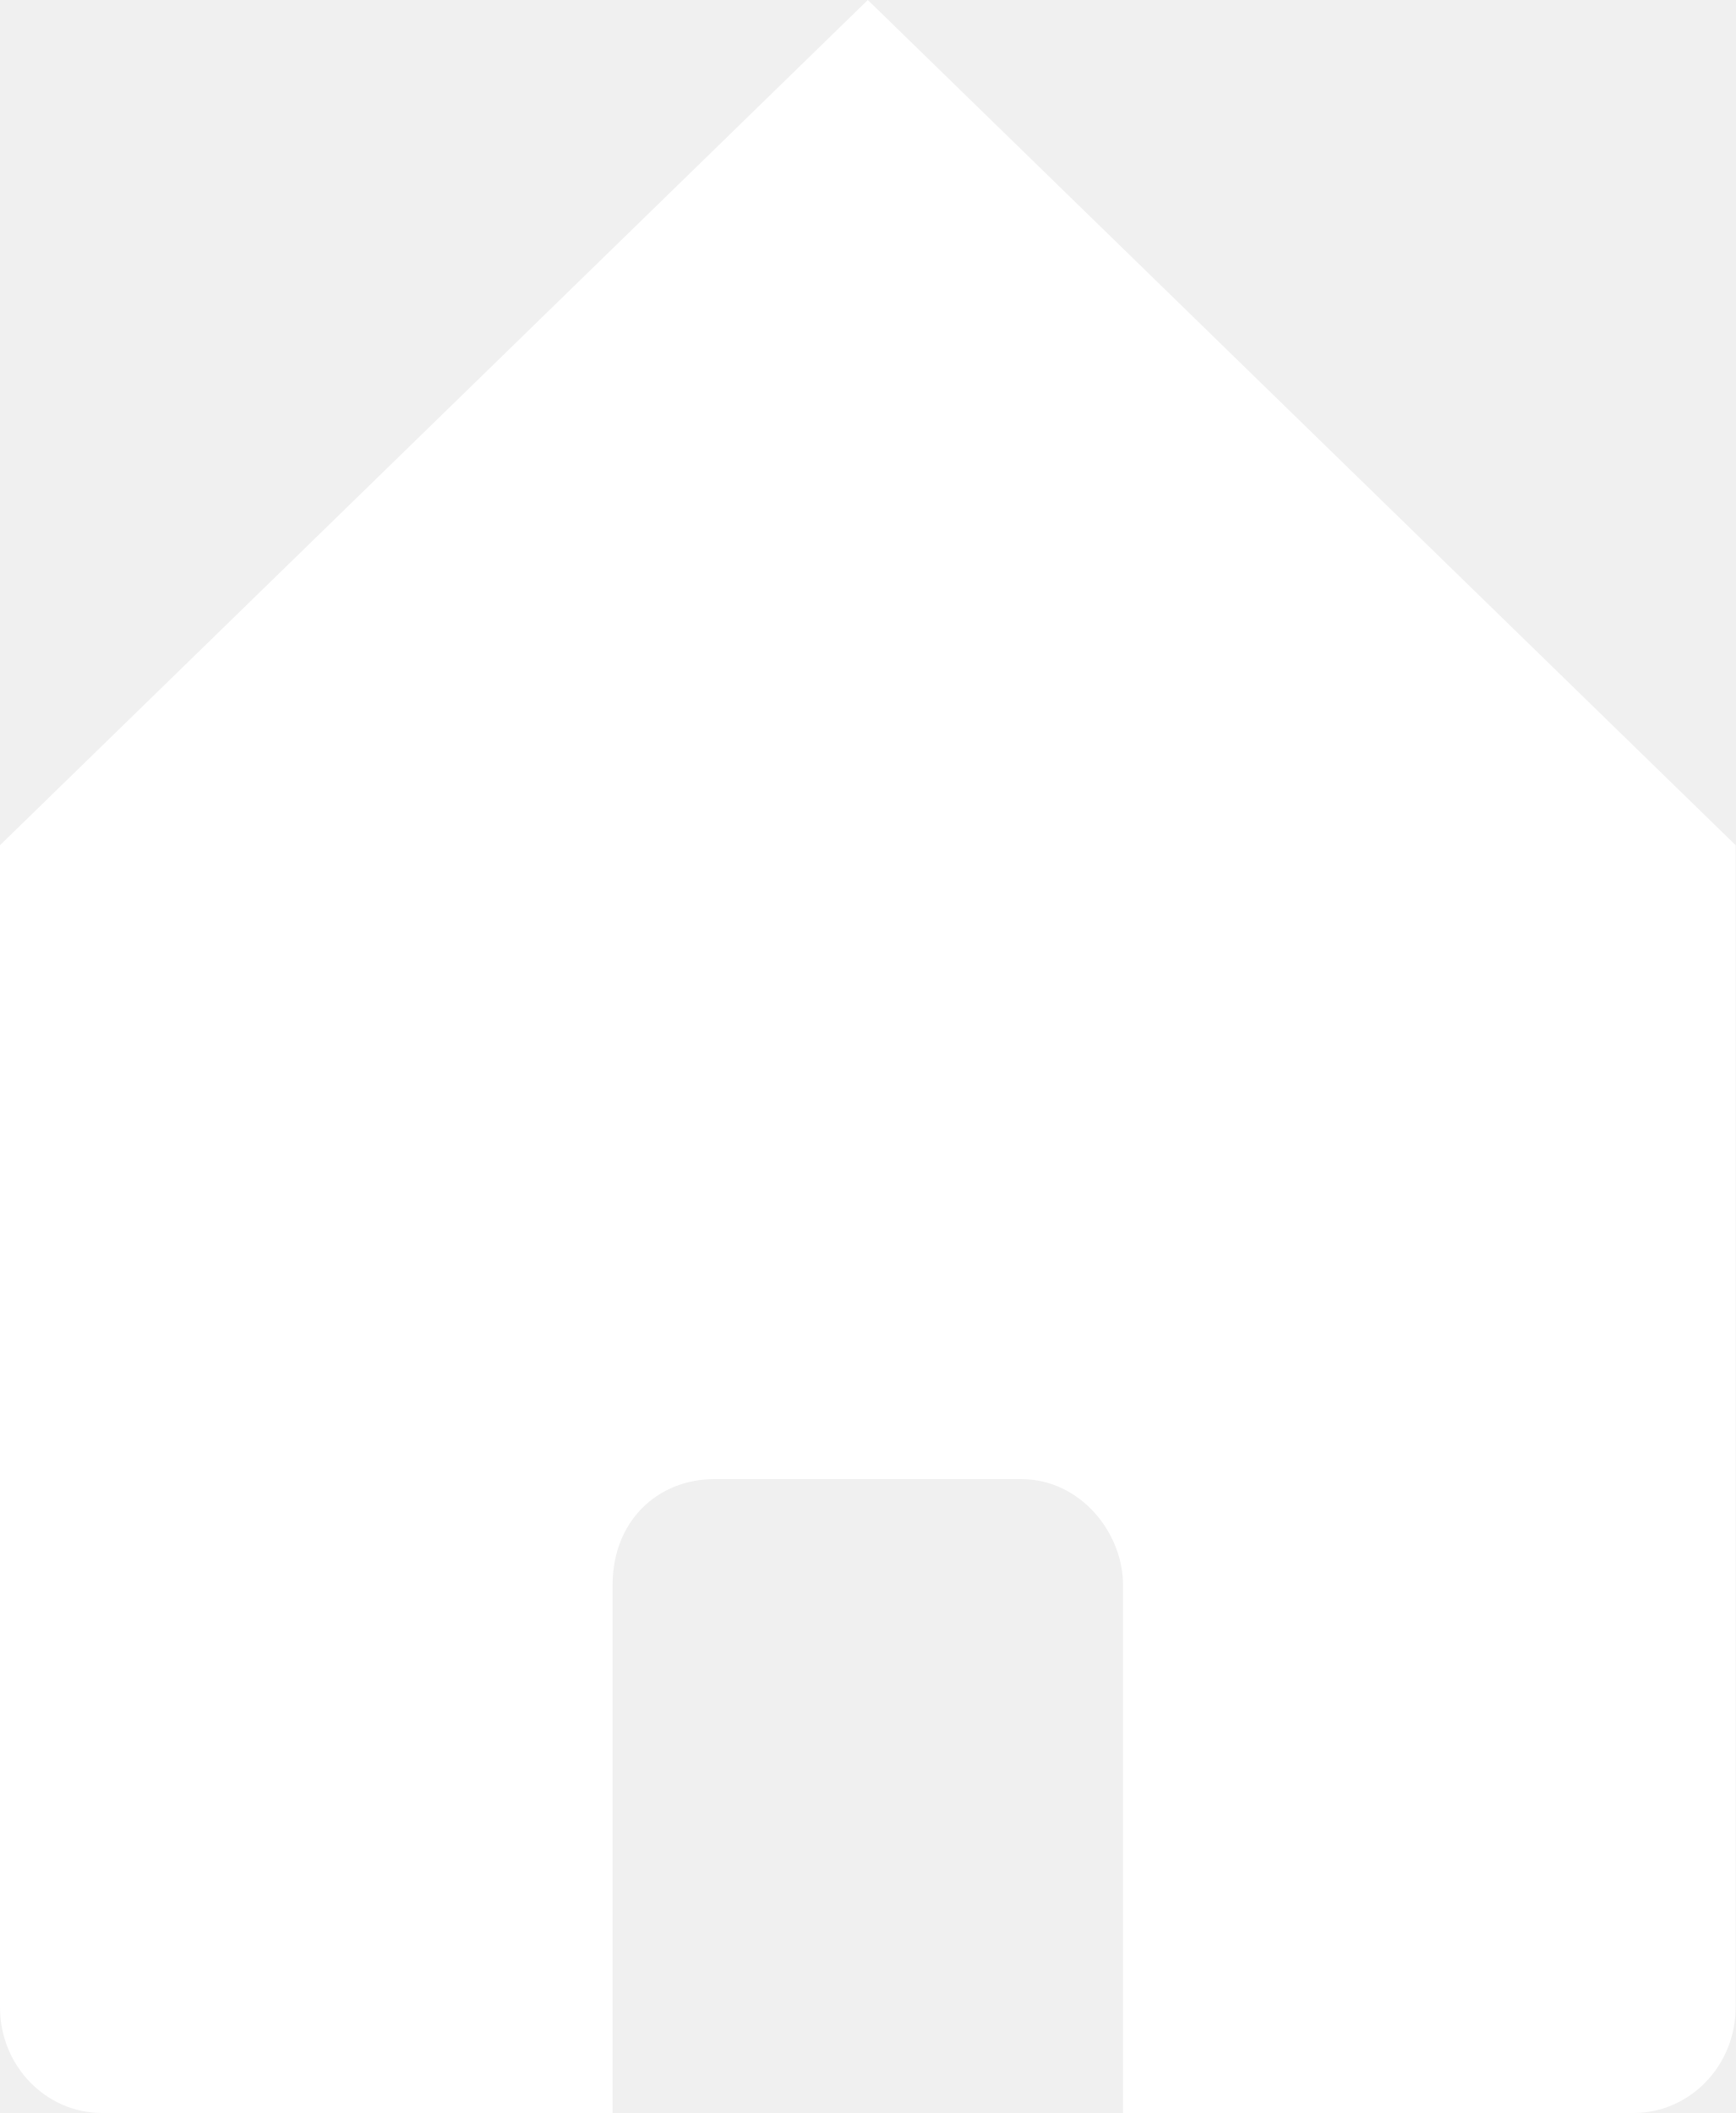
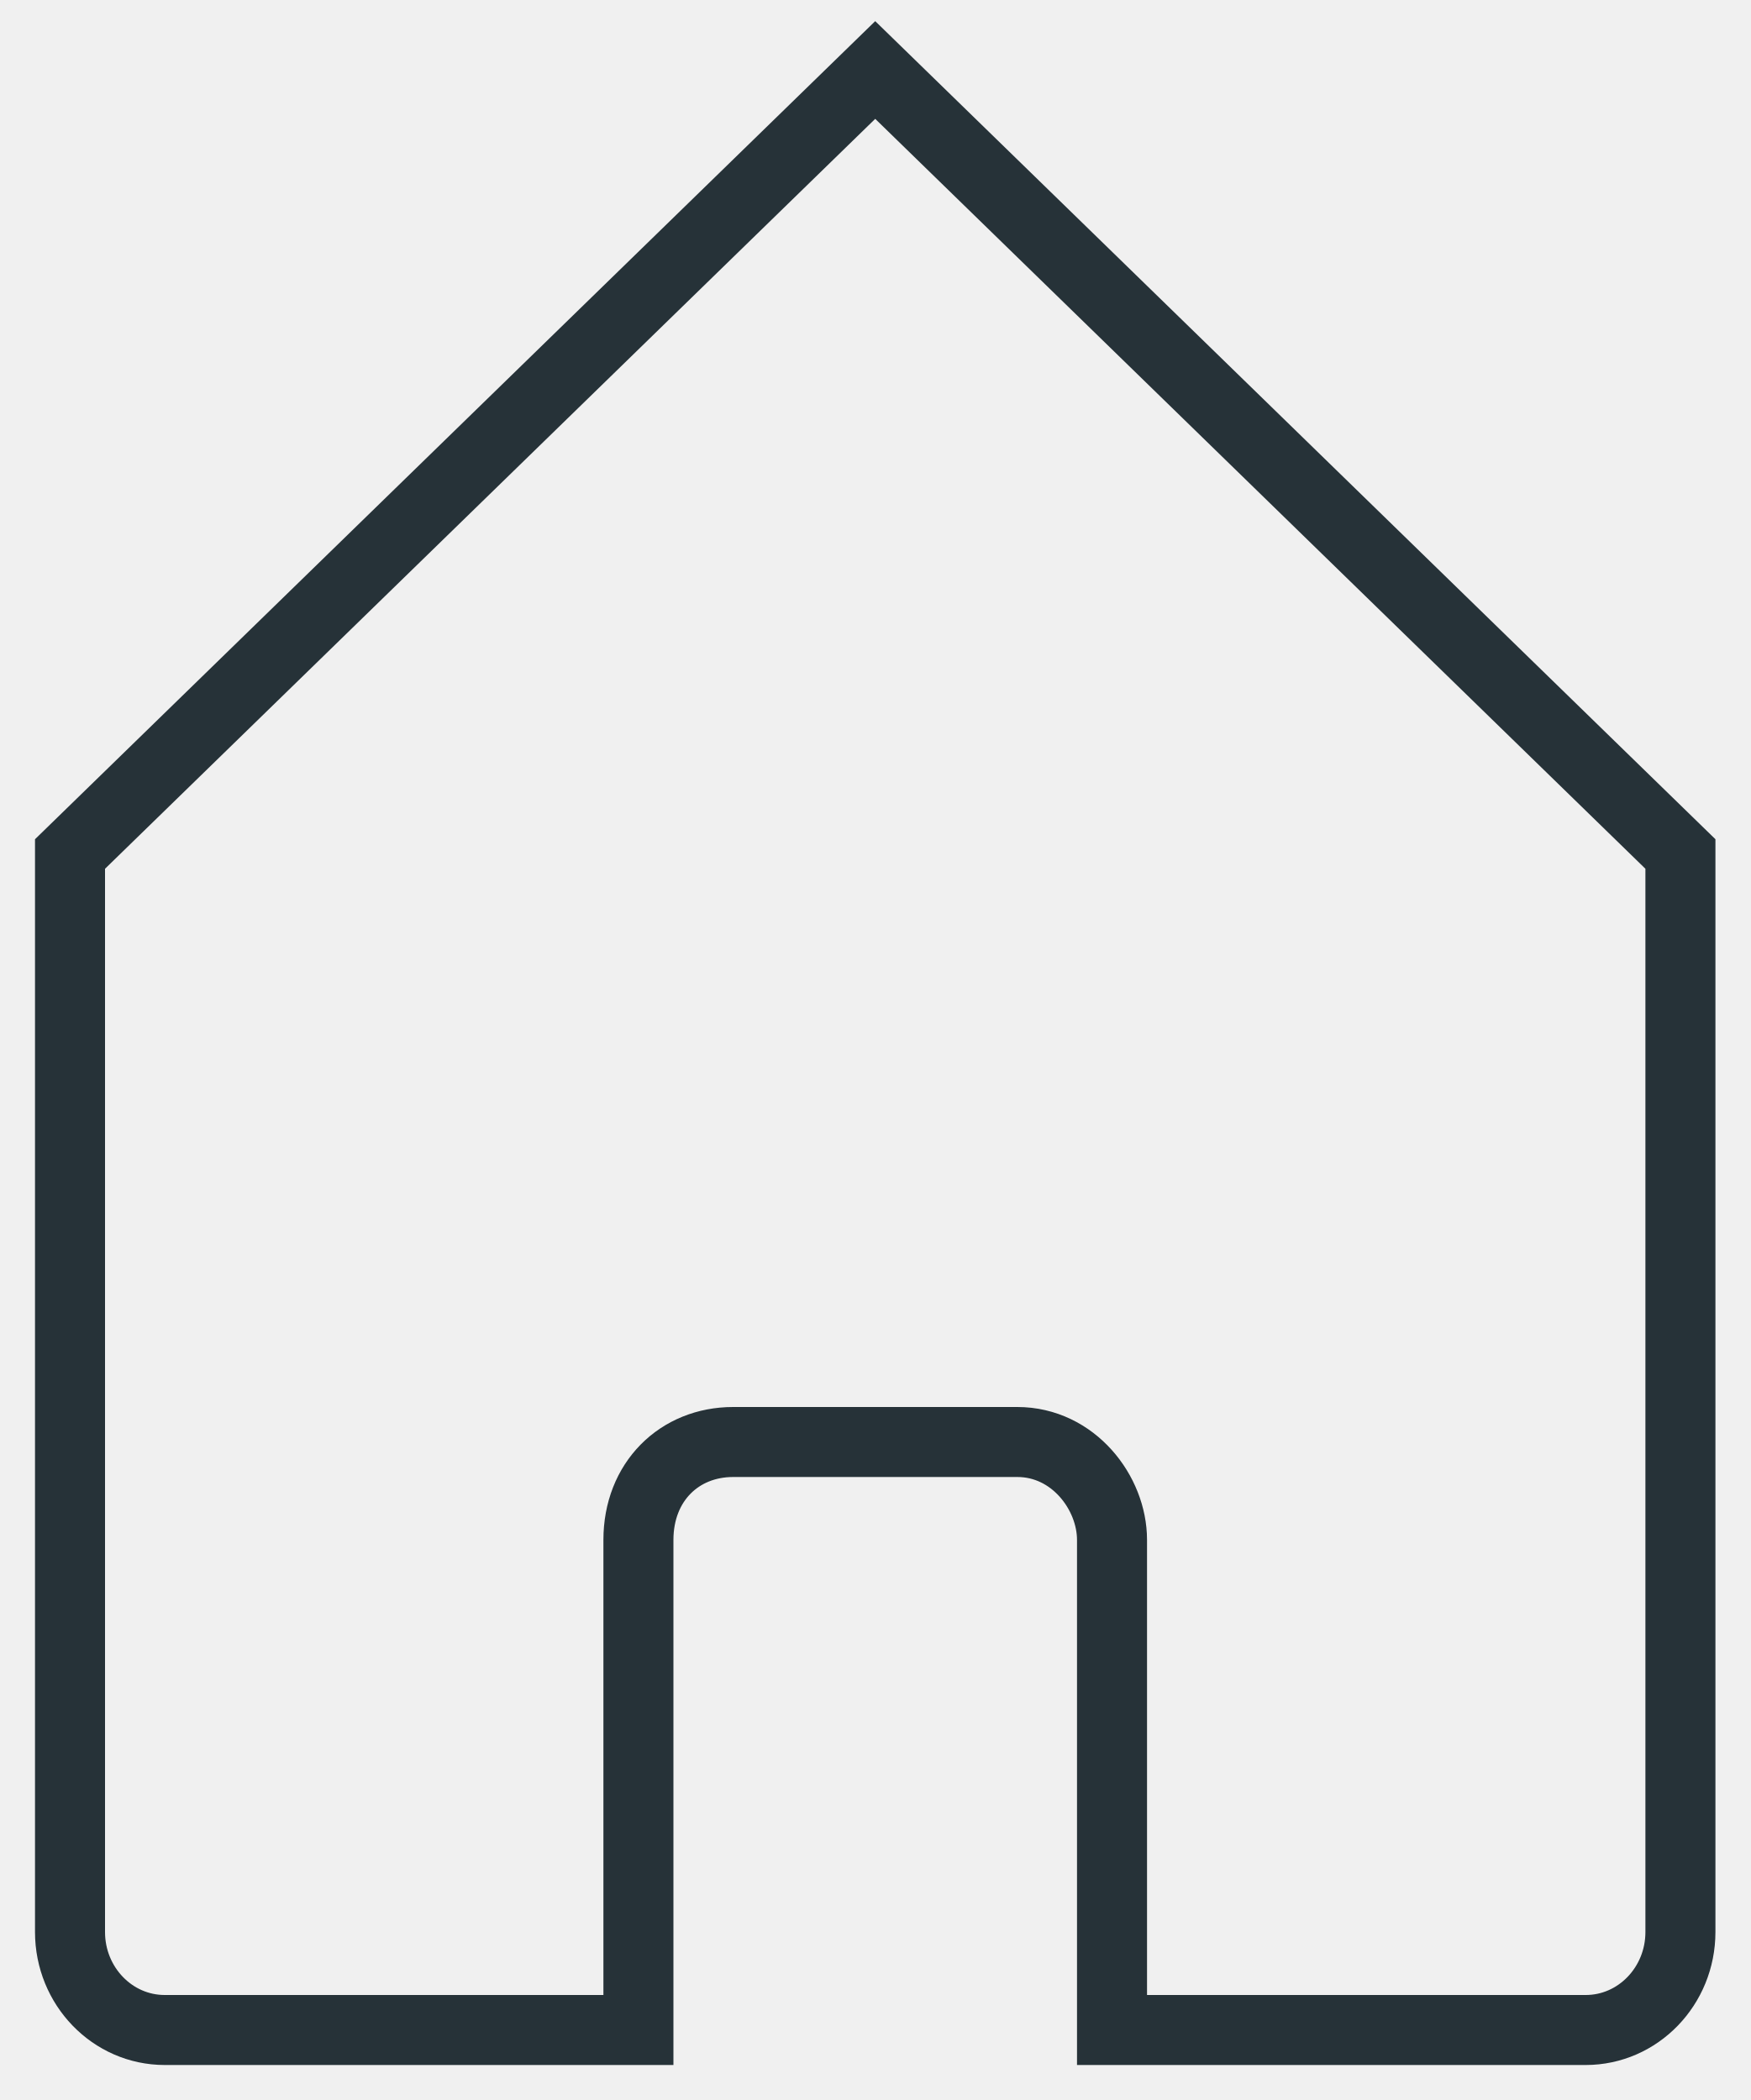
- <svg xmlns="http://www.w3.org/2000/svg" xmlns:xlink="http://www.w3.org/1999/xlink" width="23" height="28" viewBox="0 0 23 28" version="1.1">
-   <defs>
-     <path d="M36.5,17 C36.5,17 32.667,20.733 25,28.2 L25,43.6 C25,44.373 25.606,45 26.353,45 L33.118,45 L33.118,37.999 C33.118,37.169 33.701,36.6 34.471,36.6 L38.529,36.6 C39.329,36.6 39.882,37.325 39.882,37.999 L39.882,45 L46.647,45 C47.394,45 48,44.373 48,43.6 L48,28.2 C40.333,20.733 36.5,17 36.5,17 Z" id="path-1" />
-   </defs>
-   <g id="Меню" stroke="none" stroke-width="1" fill="none" fill-rule="evenodd">
-     <g id="Menu" transform="translate(-25, -157)">
-       <g transform="translate(0, 140)" id="Home">
-         <g>
-           <mask id="mask-2" fill="white">
-             <use xlink:href="#path-1" />
-           </mask>
-           <use fill="#FFFFFF" xlink:href="#path-1" />
-         </g>
-       </g>
+ <svg xmlns="http://www.w3.org/2000/svg" width="25px" height="30px" viewBox="0 0 25 30" version="1.1">
+   <g id="Page-1" stroke="none" stroke-width="1" fill="none" fill-rule="evenodd">
+     <g id="Home" transform="translate(1, 1)" fill-rule="nonzero" stroke="#263238">
+       <path d="M11.5,0 C11.5,0 7.667,3.733 0,11.2 L0,26.6 C0,27.373 0.606,28 1.353,28 L8.118,28 L8.118,20.999 C8.118,20.169 8.701,19.6 9.471,19.6 L13.529,19.6 C14.329,19.6 14.882,20.325 14.882,20.999 L14.882,28 L21.647,28 C22.394,28 23,27.373 23,26.6 L23,11.2 C15.333,3.733 11.5,0 11.5,0 Z" id="path-1" />
    </g>
  </g>
</svg>
